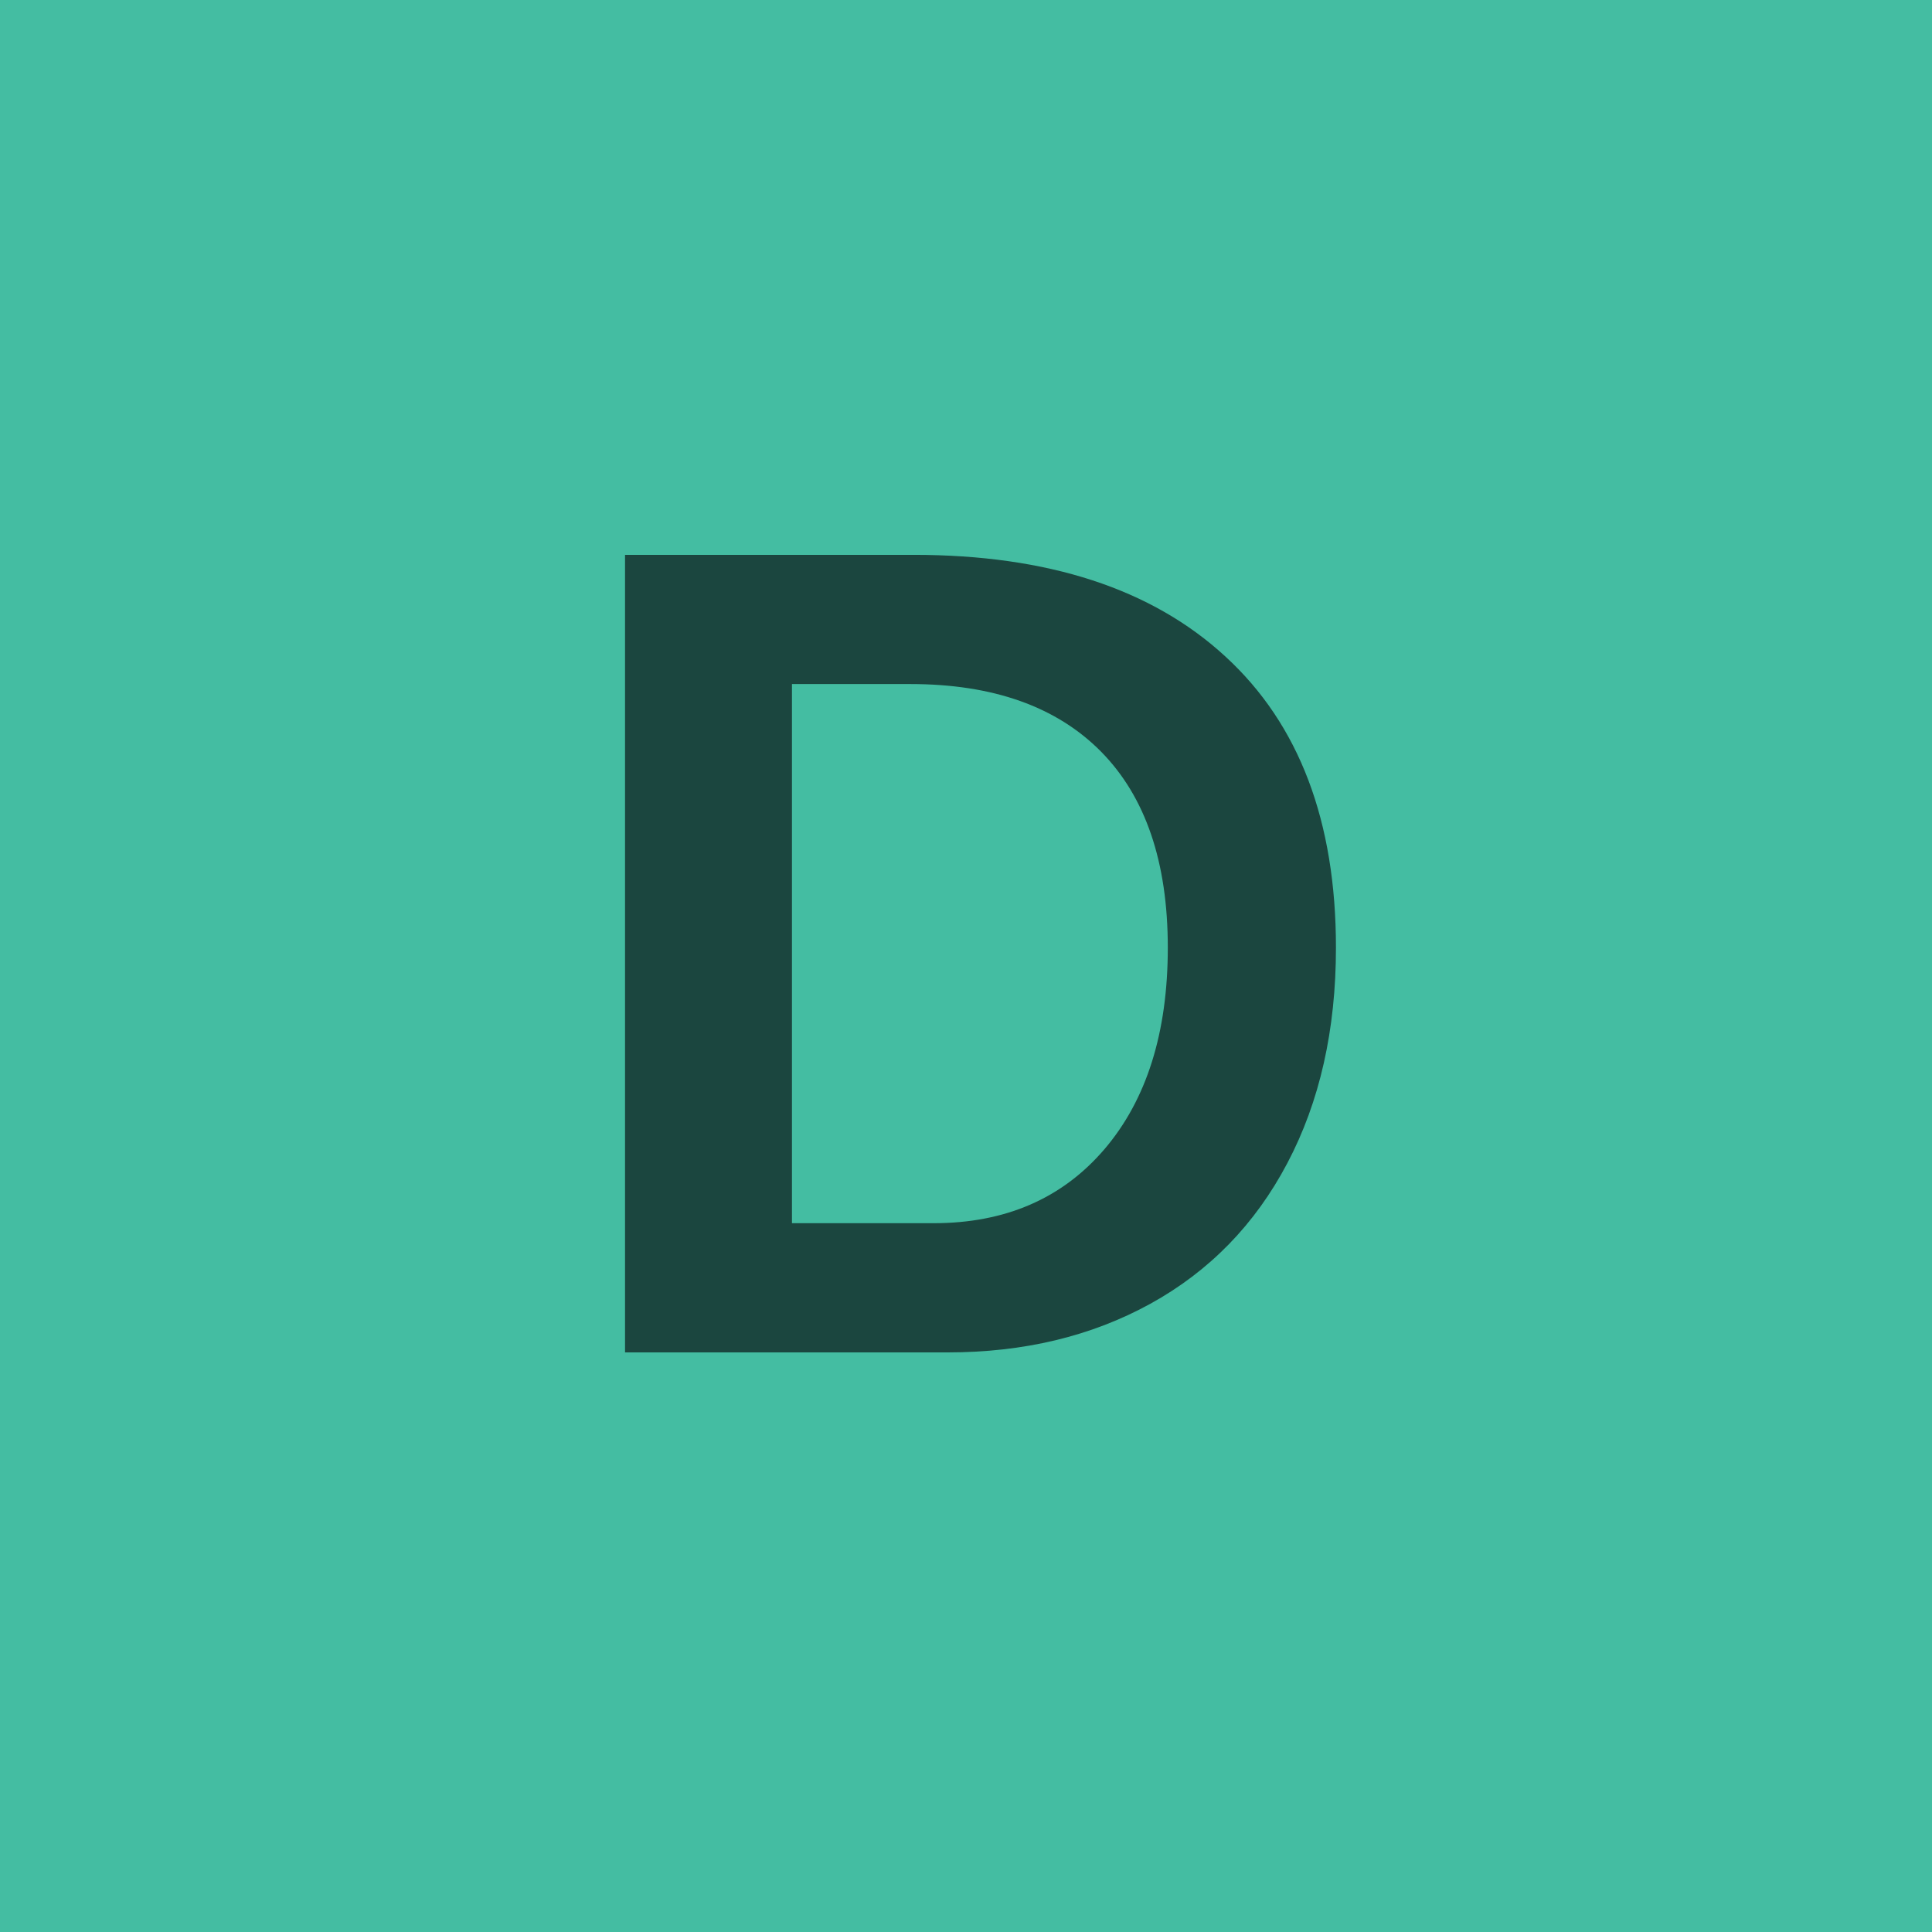
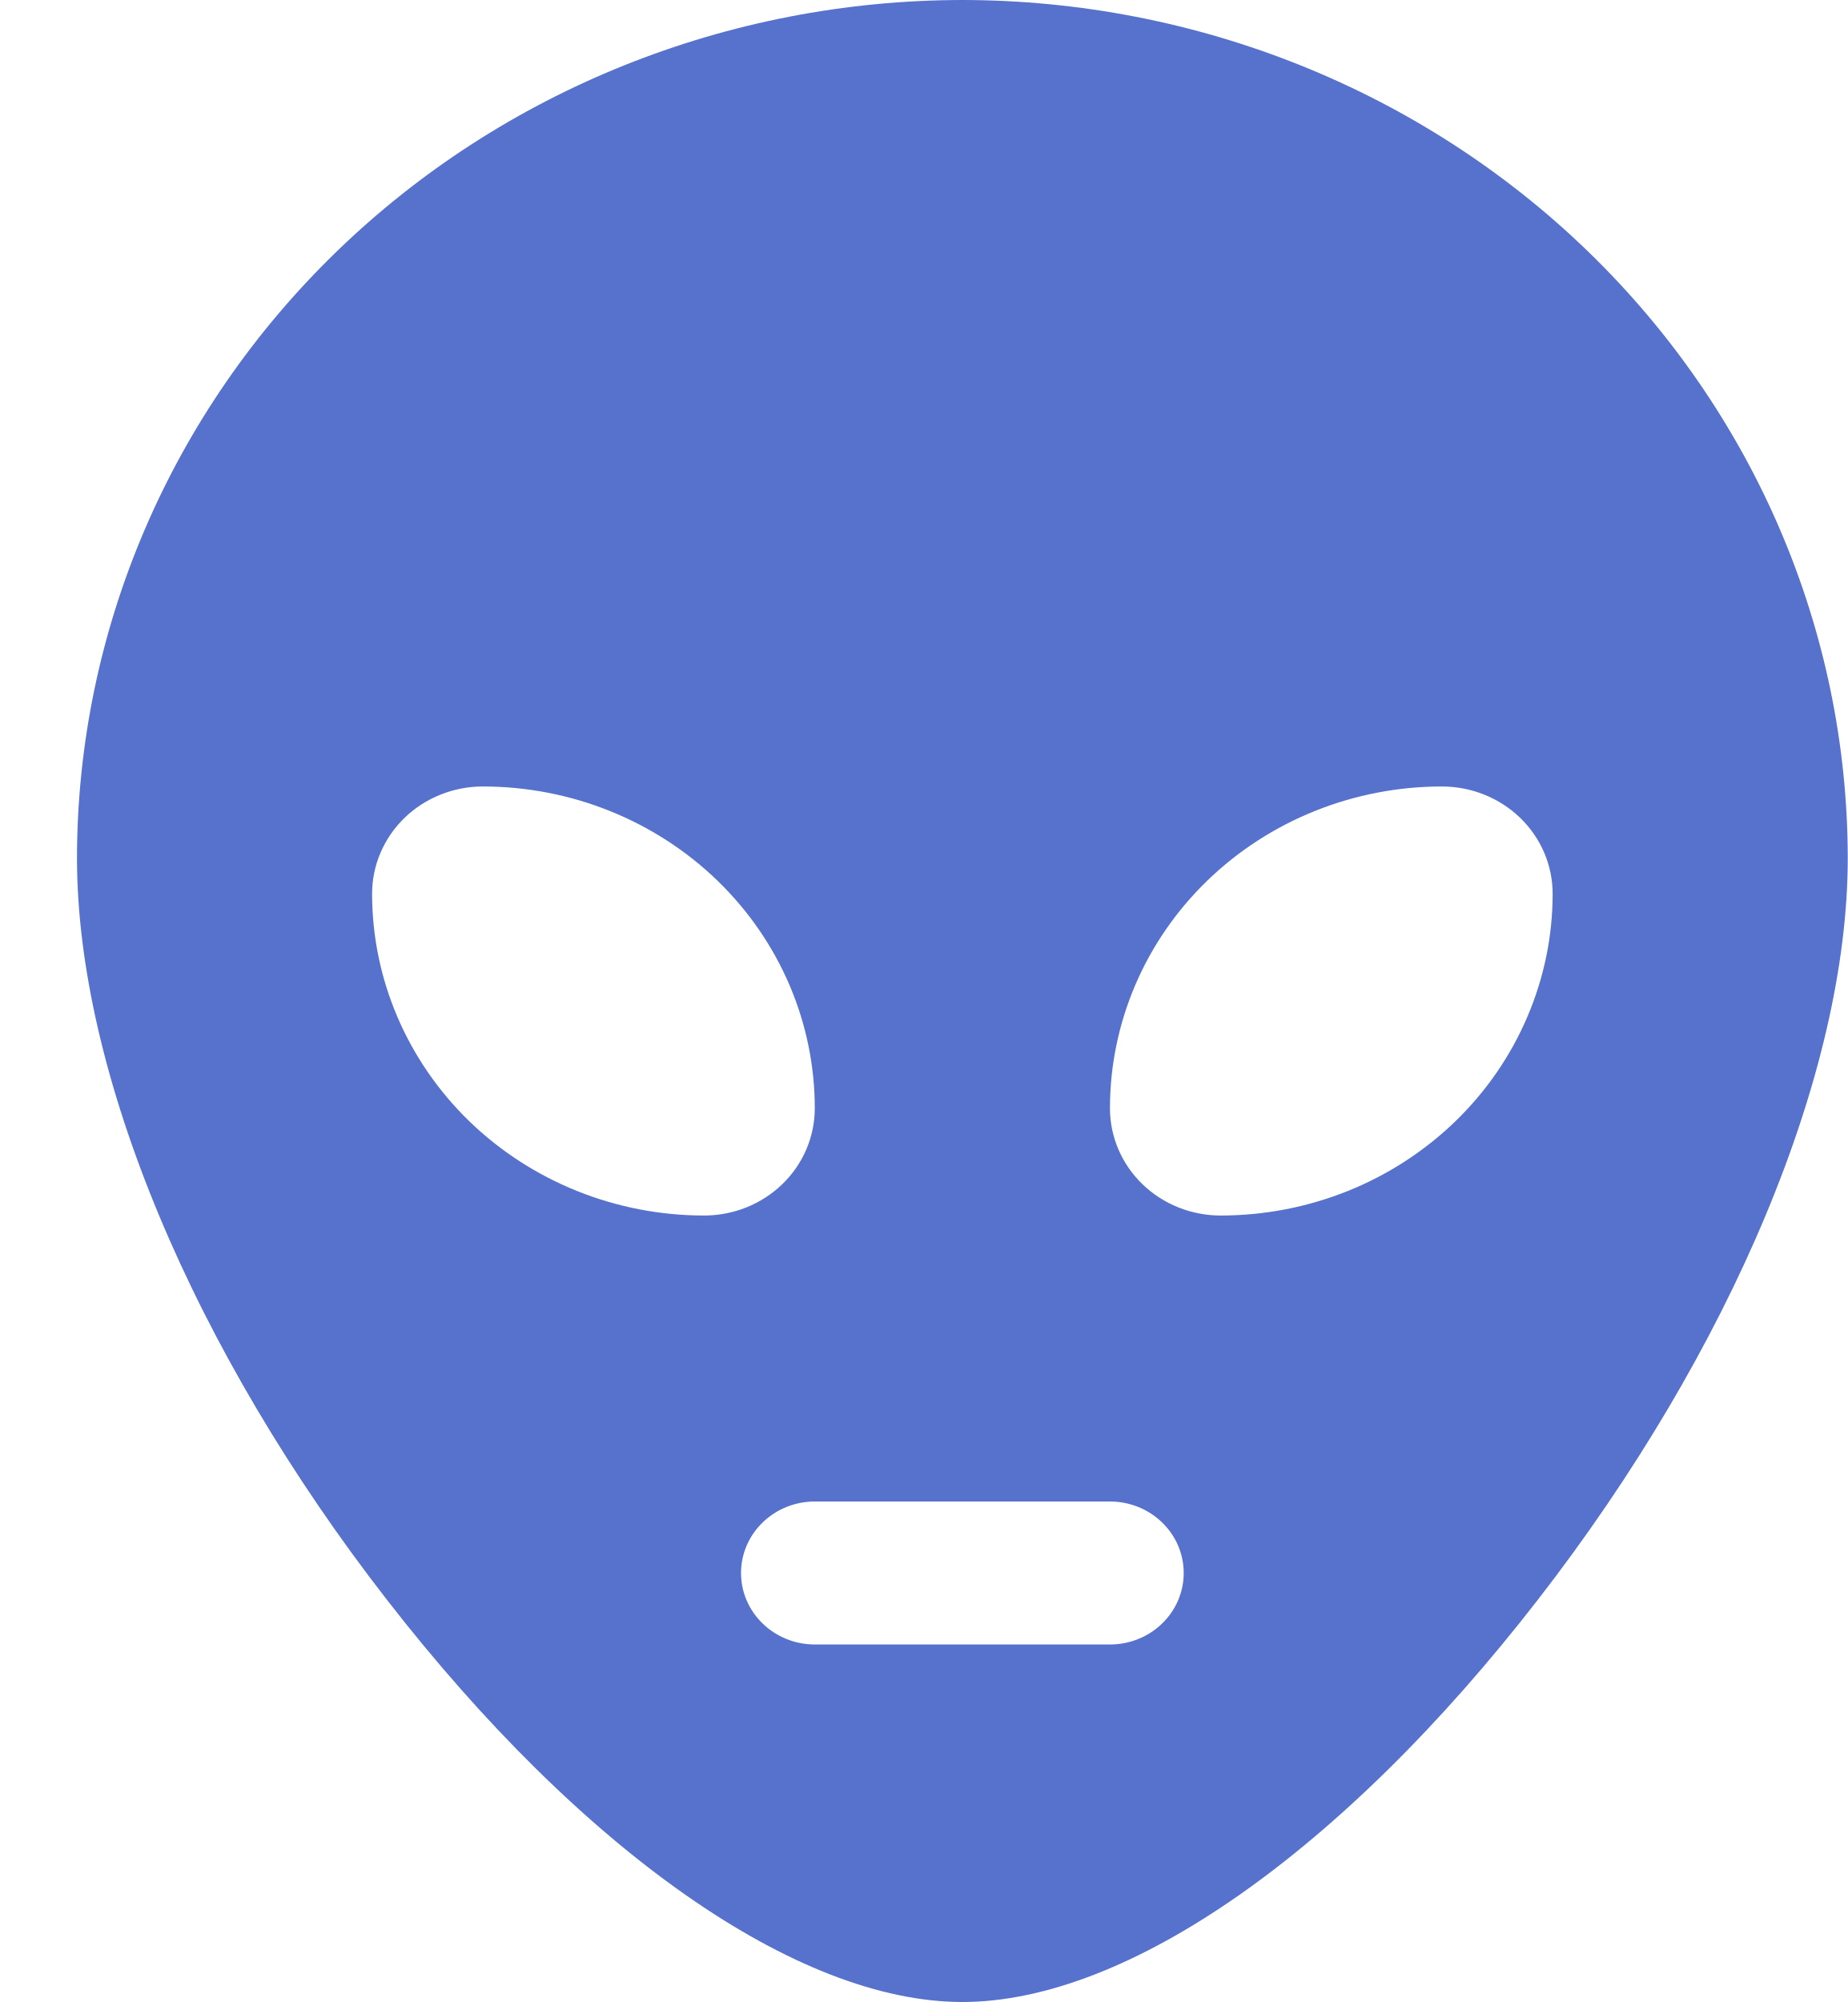
- <svg xmlns="http://www.w3.org/2000/svg" viewBox="0 0 100 100">
-   <rect width="100" height="100" fill="#44bda2" />
-   <text x="50" y="70" font-size="60" text-anchor="middle" fill="#1b463f" font-family="Arial, sans-serif" font-weight="bold">D</text>
+ <svg xmlns="http://www.w3.org/2000/svg" width="24" height="26" viewBox="0 0 24 26" fill="none">
+   <path d="M12.5 0C9.451 0.003 6.528 1.178 4.372 3.267C2.216 5.356 1.003 8.189 1 11.143C1 13.929 2.505 17.534 5.026 20.777C7.563 24.044 10.357 26 12.5 26C14.643 26 17.437 24.049 19.974 20.777C22.495 17.527 24 13.929 24 11.143C23.997 8.189 22.784 5.356 20.628 3.267C18.472 1.178 15.549 0.003 12.5 0ZM4.833 11.607C4.833 11.238 4.985 10.883 5.254 10.622C5.524 10.361 5.89 10.214 6.271 10.214C7.415 10.214 8.511 10.655 9.32 11.438C10.129 12.222 10.583 13.285 10.583 14.393C10.583 14.762 10.432 15.117 10.162 15.378C9.893 15.639 9.527 15.786 9.146 15.786C8.002 15.786 6.905 15.345 6.096 14.562C5.288 13.778 4.833 12.715 4.833 11.607ZM14.417 21.357H10.583C10.329 21.357 10.085 21.259 9.906 21.085C9.726 20.911 9.625 20.675 9.625 20.429C9.625 20.182 9.726 19.946 9.906 19.772C10.085 19.598 10.329 19.5 10.583 19.5H14.417C14.671 19.5 14.915 19.598 15.094 19.772C15.274 19.946 15.375 20.182 15.375 20.429C15.375 20.675 15.274 20.911 15.094 21.085C14.915 21.259 14.671 21.357 14.417 21.357ZM15.854 15.786C15.473 15.786 15.107 15.639 14.838 15.378C14.568 15.117 14.417 14.762 14.417 14.393C14.417 13.285 14.871 12.222 15.68 11.438C16.488 10.655 17.585 10.214 18.729 10.214C19.11 10.214 19.476 10.361 19.746 10.622C20.015 10.883 20.167 11.238 20.167 11.607C20.167 12.156 20.055 12.699 19.838 13.206C19.622 13.713 19.304 14.174 18.904 14.562C18.503 14.95 18.028 15.258 17.505 15.468C16.981 15.678 16.421 15.786 15.854 15.786Z" fill="#5672CD" />
</svg>
